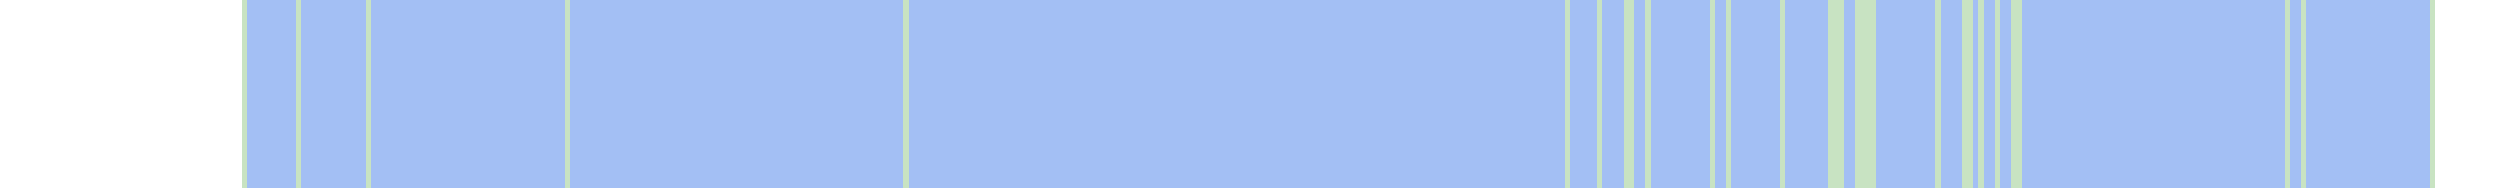
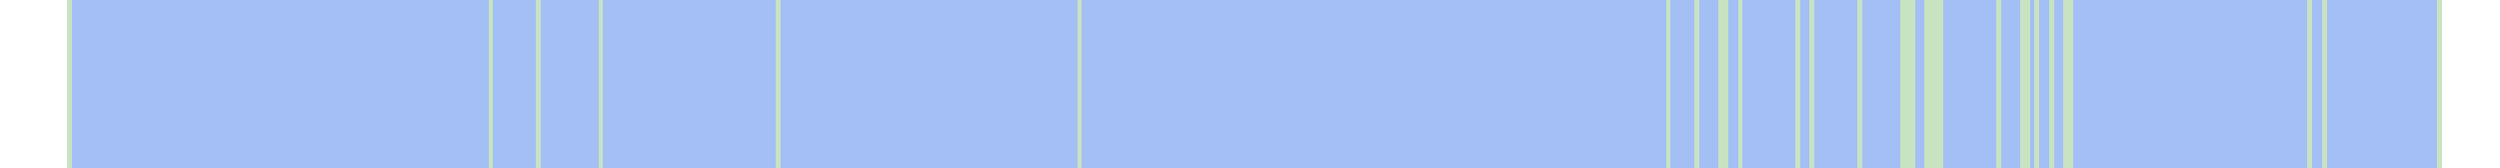
- <svg xmlns="http://www.w3.org/2000/svg" viewBox="0 0 465 35" shape-rendering="crispEdges">
-   <rect y="0" x="45" width="408" height="35" fill="#a3bff4" />
-   <rect y="0" x="45" width="1" height="35" fill="#c8e3c2" />
-   <rect y="0" x="55" width="1" height="35" fill="#c8e3c2" />
-   <rect y="0" x="68" width="1" height="35" fill="#c8e3c2" />
-   <rect y="0" x="105" width="1" height="35" fill="#c8e3c2" />
-   <rect y="0" x="168" width="1" height="35" fill="#c8e3c2" />
-   <rect y="0" x="291" width="1" height="35" fill="#c8e3c2" />
-   <rect y="0" x="297" width="1" height="35" fill="#c8e3c2" />
-   <rect y="0" x="302" width="1" height="35" fill="#c8e3c2" />
-   <rect y="0" x="303" width="1" height="35" fill="#c8e3c2" />
-   <rect y="0" x="306" width="1" height="35" fill="#c8e3c2" />
-   <rect y="0" x="318" width="1" height="35" fill="#c8e3c2" />
-   <rect y="0" x="321" width="1" height="35" fill="#c8e3c2" />
-   <rect y="0" x="331" width="1" height="35" fill="#c8e3c2" />
-   <rect y="0" x="340" width="1" height="35" fill="#c8e3c2" />
-   <rect y="0" x="341" width="1" height="35" fill="#c8e3c2" />
-   <rect y="0" x="342" width="1" height="35" fill="#c8e3c2" />
-   <rect y="0" x="345" width="1" height="35" fill="#c8e3c2" />
-   <rect y="0" x="346" width="1" height="35" fill="#c8e3c2" />
-   <rect y="0" x="347" width="1" height="35" fill="#c8e3c2" />
+ <svg xmlns="http://www.w3.org/2000/svg" viewBox="0 0 522 35" shape-rendering="crispEdges">
+   <rect y="0" x="14" width="496" height="35" fill="#a3bff4" />
+   <rect y="0" x="14" width="1" height="35" fill="#c8e3c2" />
+   <rect y="0" x="102" width="1" height="35" fill="#c8e3c2" />
+   <rect y="0" x="112" width="1" height="35" fill="#c8e3c2" />
+   <rect y="0" x="125" width="1" height="35" fill="#c8e3c2" />
+   <rect y="0" x="162" width="1" height="35" fill="#c8e3c2" />
+   <rect y="0" x="225" width="1" height="35" fill="#c8e3c2" />
  <rect y="0" x="348" width="1" height="35" fill="#c8e3c2" />
+   <rect y="0" x="354" width="1" height="35" fill="#c8e3c2" />
+   <rect y="0" x="359" width="1" height="35" fill="#c8e3c2" />
  <rect y="0" x="360" width="1" height="35" fill="#c8e3c2" />
-   <rect y="0" x="365" width="1" height="35" fill="#c8e3c2" />
-   <rect y="0" x="366" width="1" height="35" fill="#c8e3c2" />
-   <rect y="0" x="368" width="1" height="35" fill="#c8e3c2" />
-   <rect y="0" x="371" width="1" height="35" fill="#c8e3c2" />
-   <rect y="0" x="374" width="1" height="35" fill="#c8e3c2" />
+   <rect y="0" x="363" width="1" height="35" fill="#c8e3c2" />
  <rect y="0" x="375" width="1" height="35" fill="#c8e3c2" />
+   <rect y="0" x="378" width="1" height="35" fill="#c8e3c2" />
+   <rect y="0" x="388" width="1" height="35" fill="#c8e3c2" />
+   <rect y="0" x="397" width="1" height="35" fill="#c8e3c2" />
+   <rect y="0" x="398" width="1" height="35" fill="#c8e3c2" />
+   <rect y="0" x="399" width="1" height="35" fill="#c8e3c2" />
+   <rect y="0" x="402" width="1" height="35" fill="#c8e3c2" />
+   <rect y="0" x="403" width="1" height="35" fill="#c8e3c2" />
+   <rect y="0" x="404" width="1" height="35" fill="#c8e3c2" />
+   <rect y="0" x="405" width="1" height="35" fill="#c8e3c2" />
+   <rect y="0" x="417" width="1" height="35" fill="#c8e3c2" />
+   <rect y="0" x="422" width="1" height="35" fill="#c8e3c2" />
+   <rect y="0" x="423" width="1" height="35" fill="#c8e3c2" />
  <rect y="0" x="425" width="1" height="35" fill="#c8e3c2" />
  <rect y="0" x="428" width="1" height="35" fill="#c8e3c2" />
-   <rect y="0" x="452" width="1" height="35" fill="#c8e3c2" />
+   <rect y="0" x="431" width="1" height="35" fill="#c8e3c2" />
+   <rect y="0" x="432" width="1" height="35" fill="#c8e3c2" />
+   <rect y="0" x="482" width="1" height="35" fill="#c8e3c2" />
+   <rect y="0" x="485" width="1" height="35" fill="#c8e3c2" />
+   <rect y="0" x="509" width="1" height="35" fill="#c8e3c2" />
</svg>
